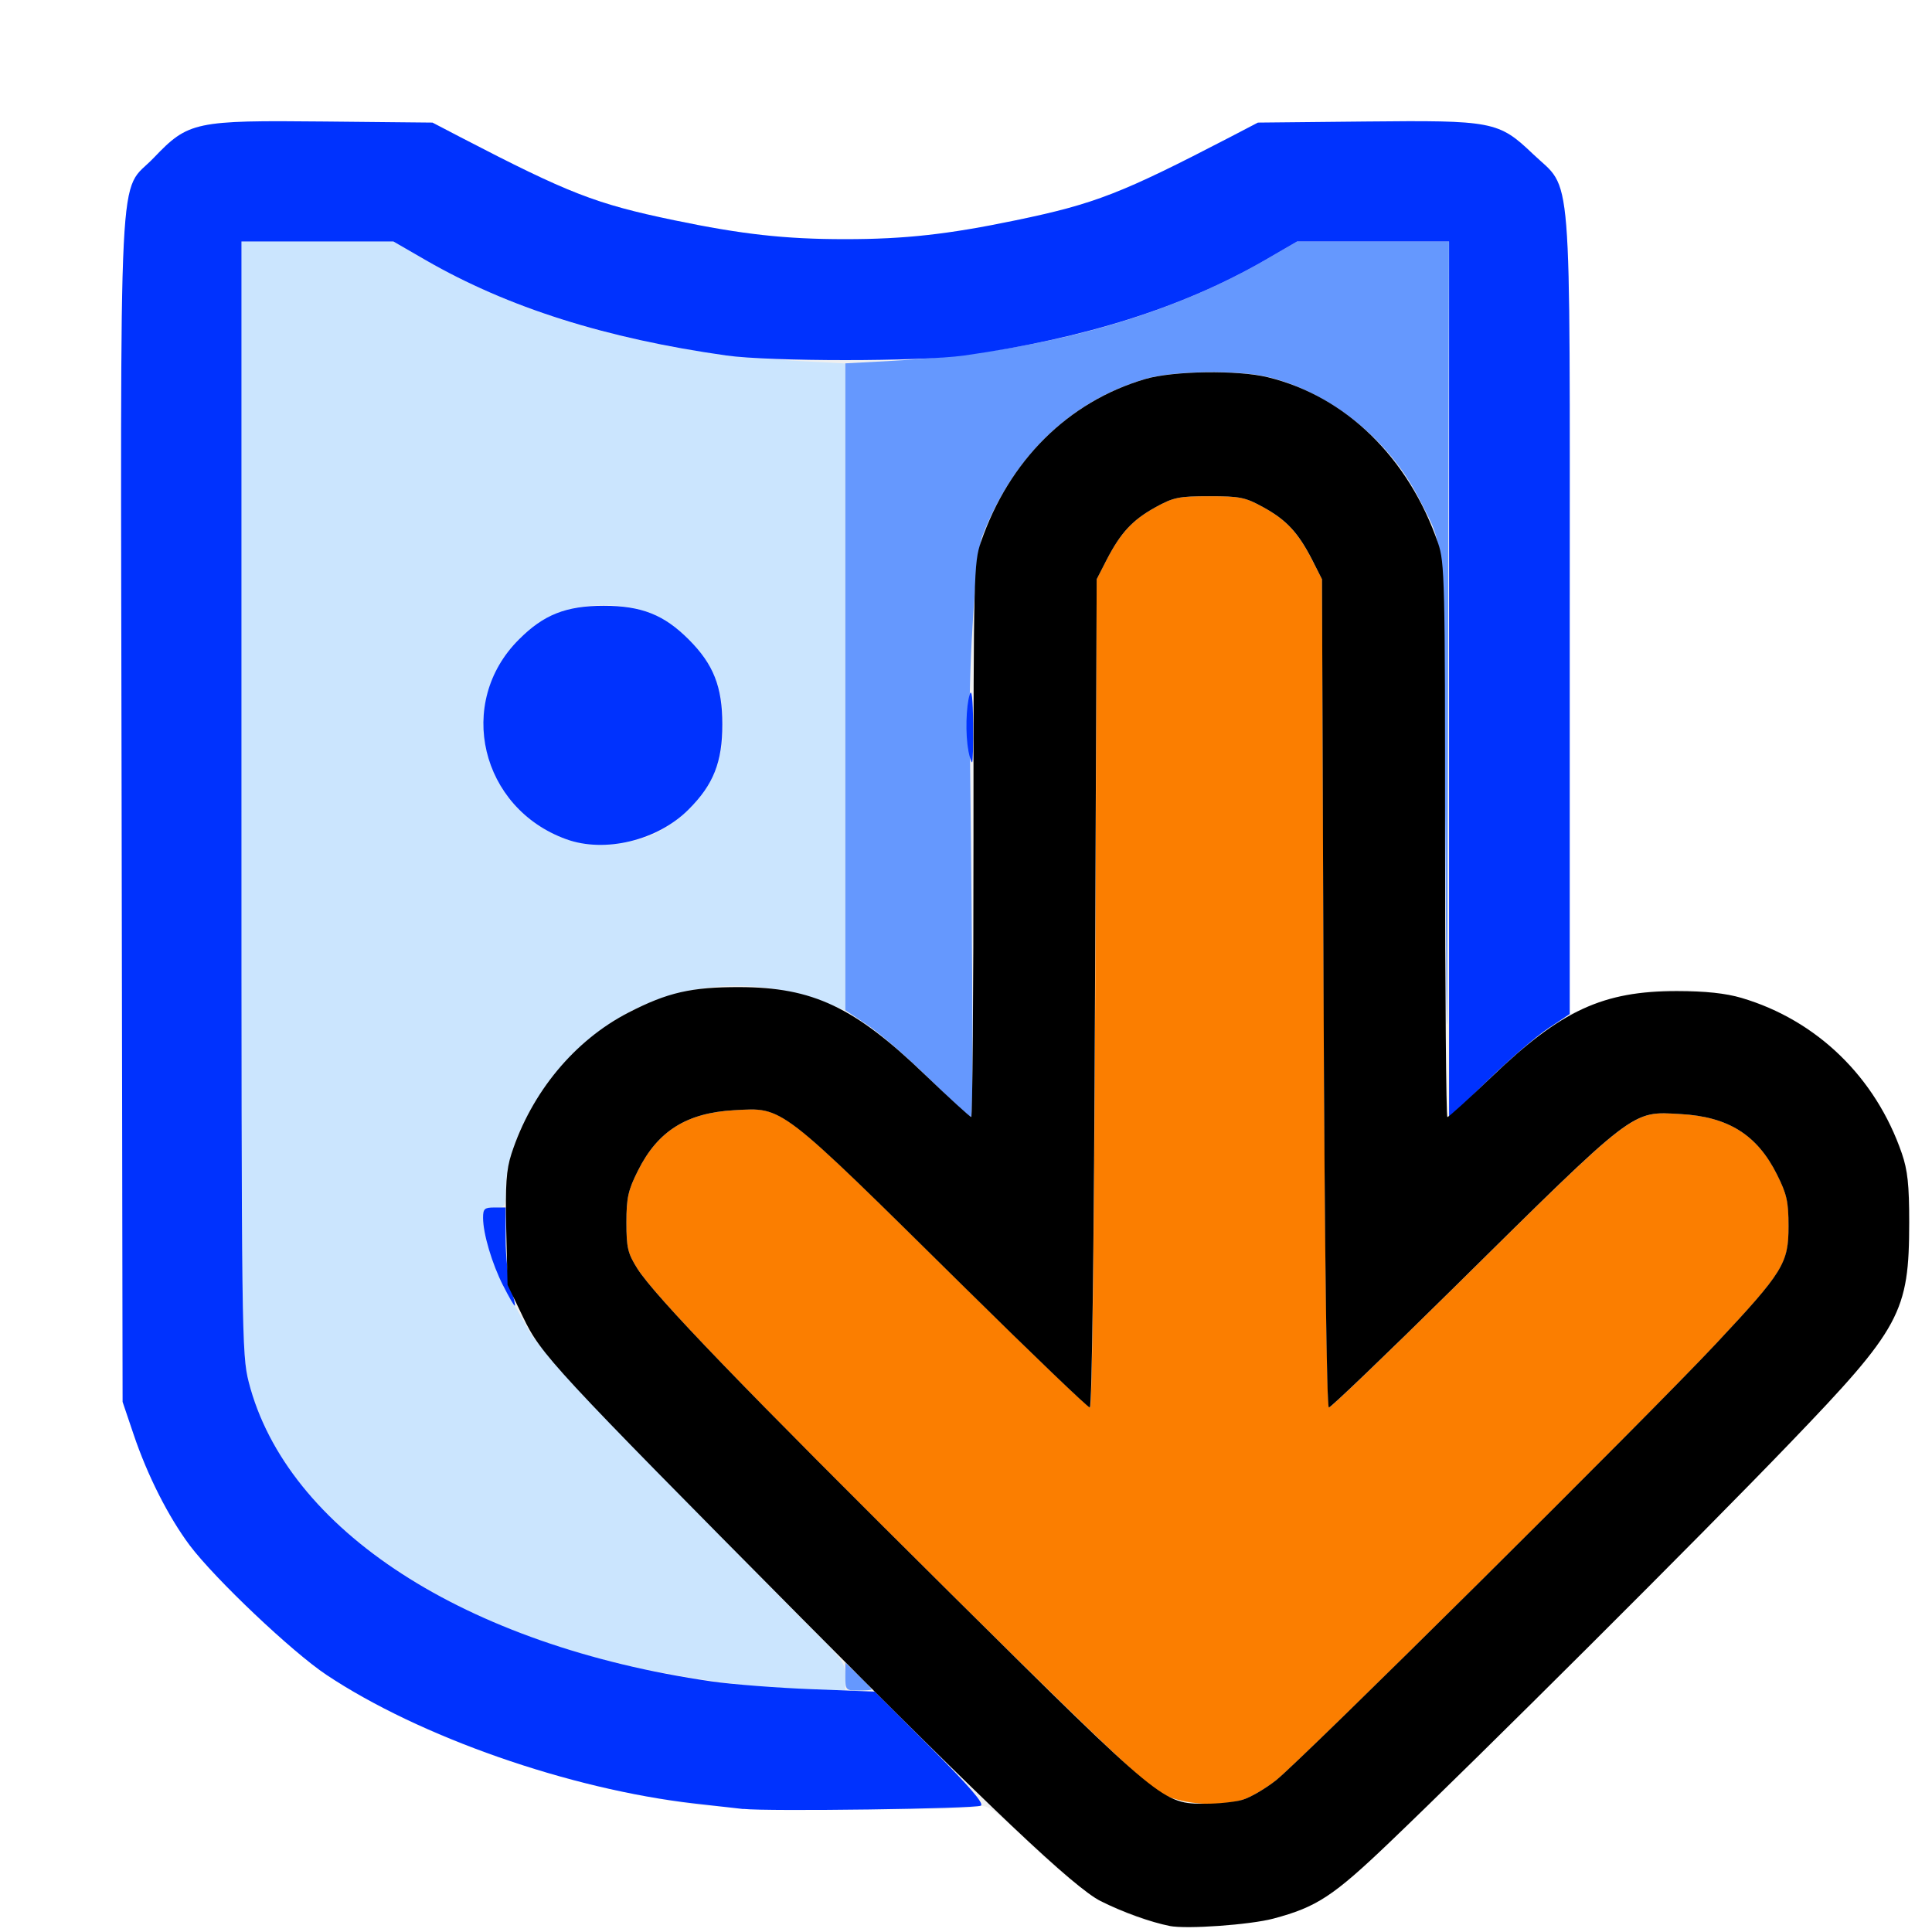
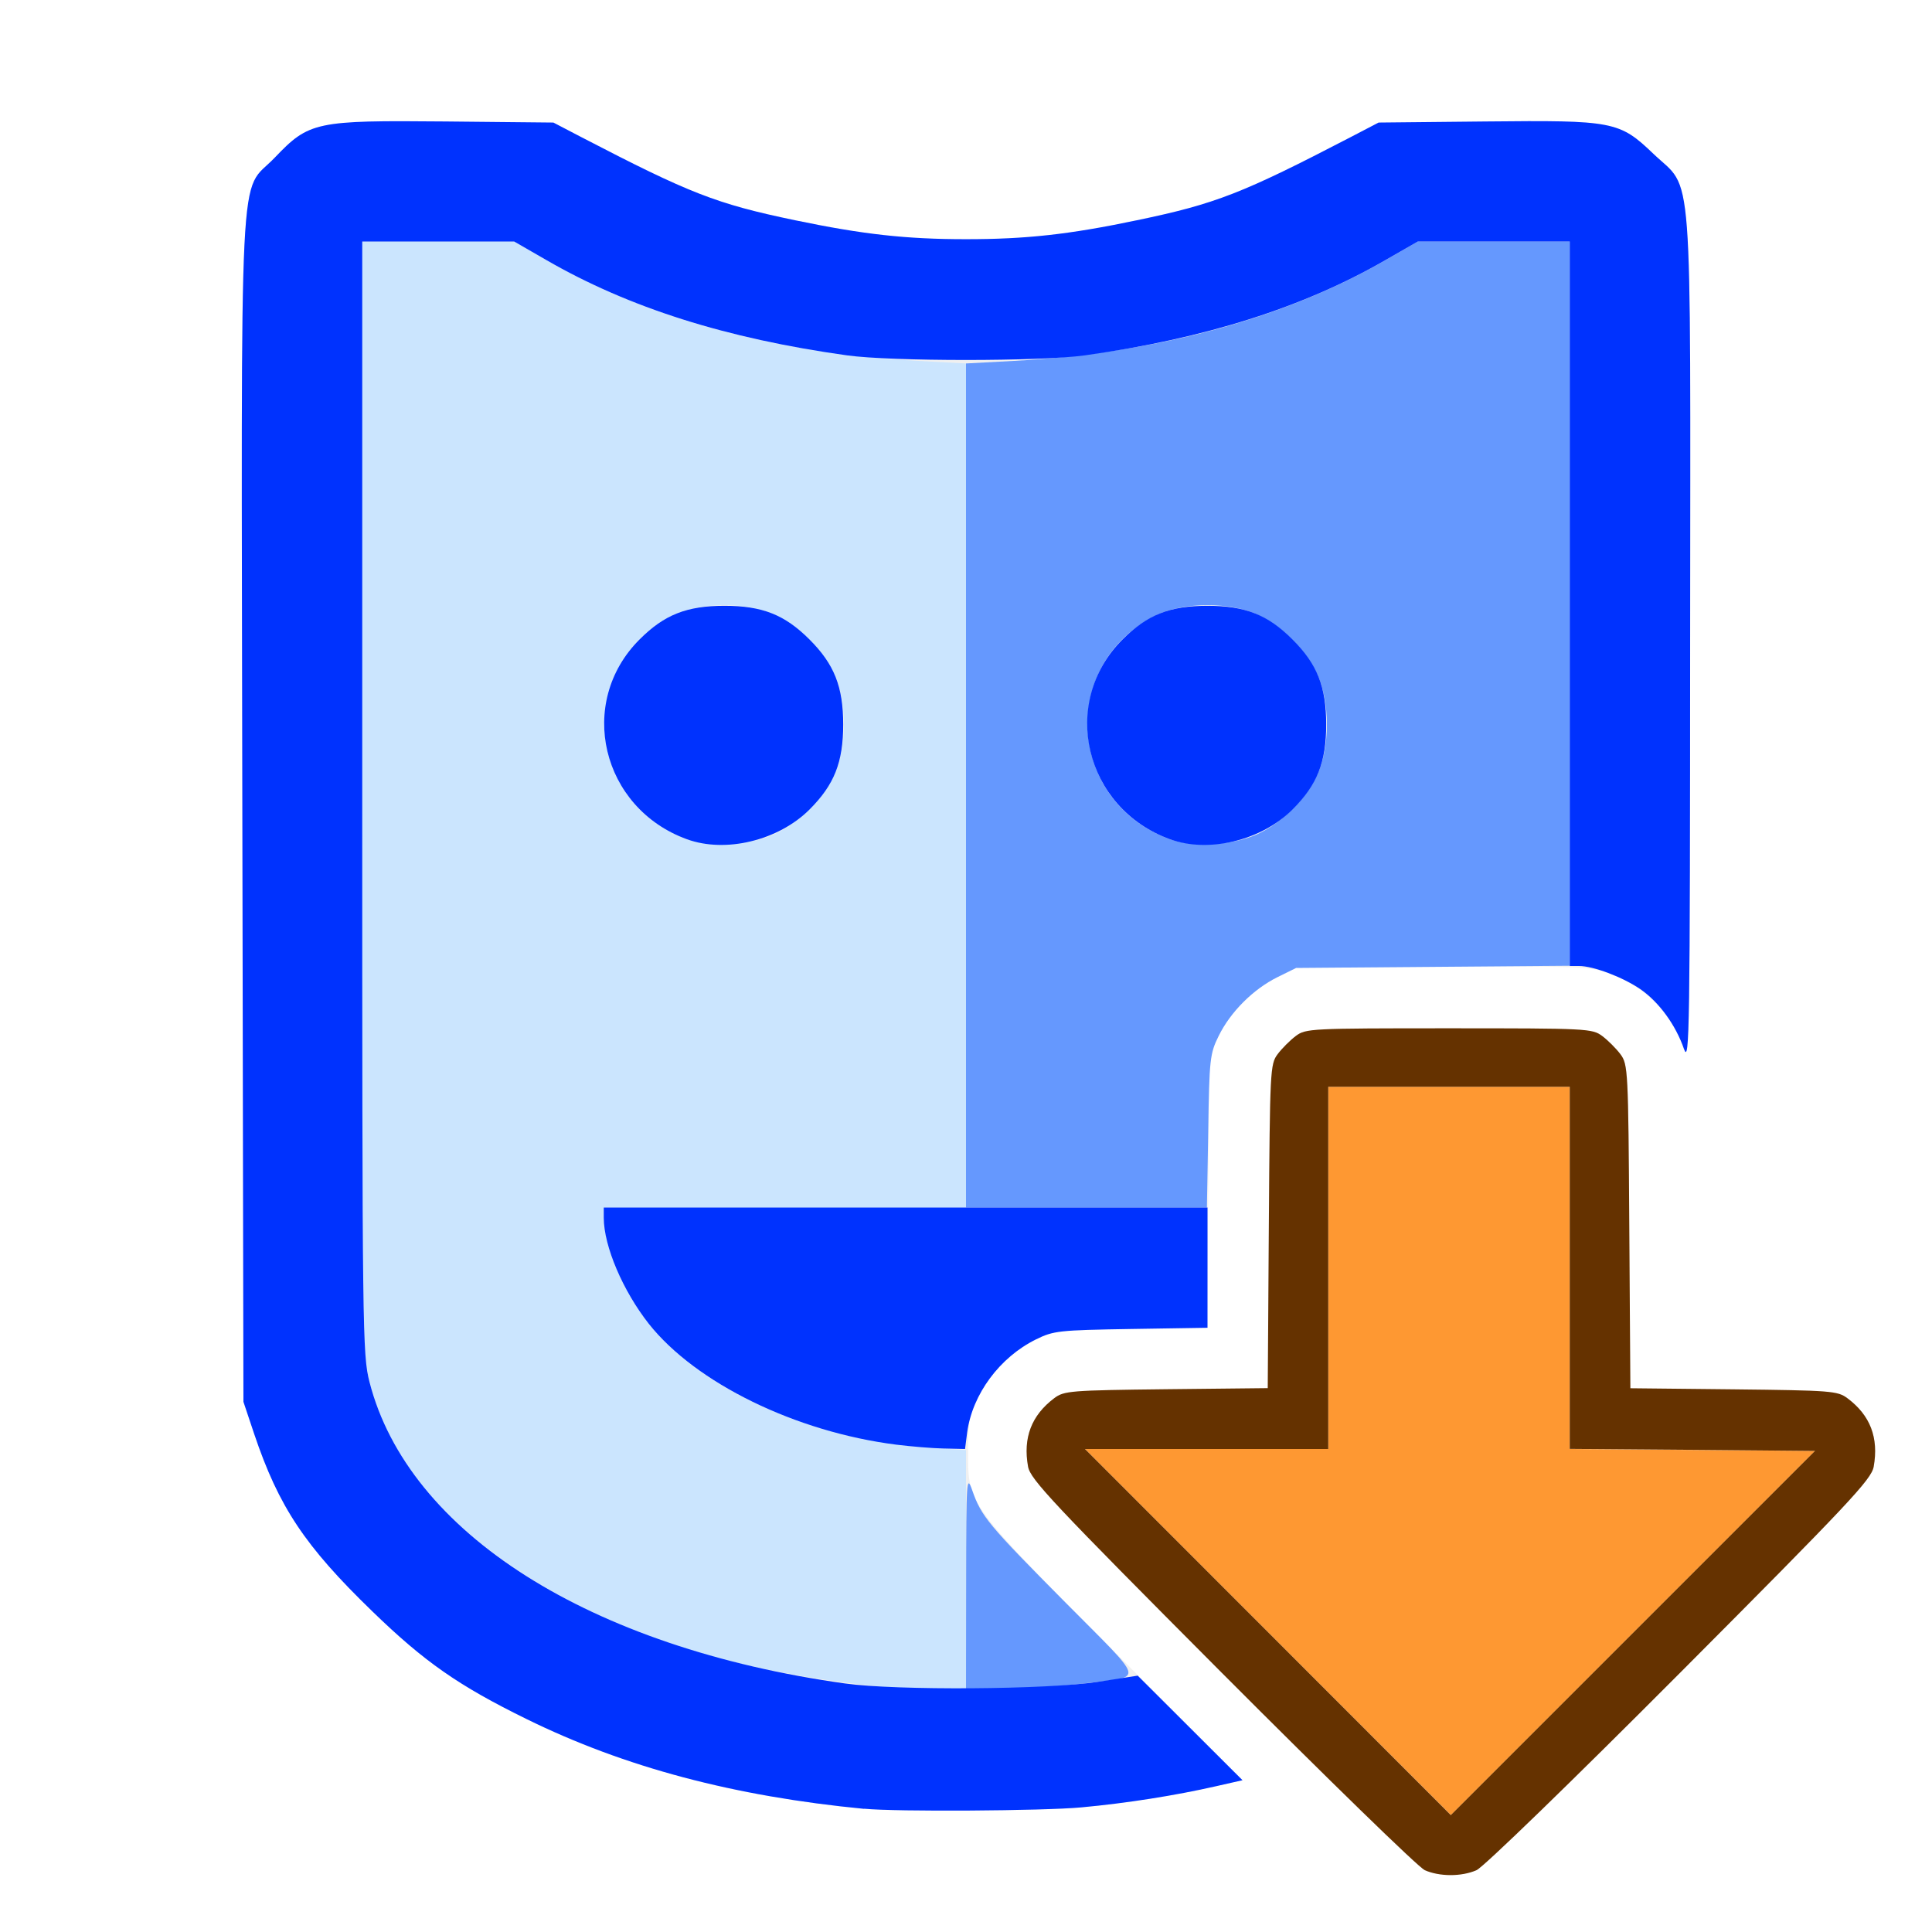
- <svg xmlns="http://www.w3.org/2000/svg" version="1.1" id="svg2" width="16.01" height="16.01" viewBox="0 0 16.01 16.01">
+ <svg xmlns="http://www.w3.org/2000/svg" version="1.1" id="svg2" width="16" height="16" viewBox="0 0 16 16">
  <defs id="defs6" />
  <g id="CLEAR_MASK">
-     <path style="fill:#ffffff;stroke-width:0.031" d="M 0,8.005 V 0 h 8.005 8.005 v 8.005 8.005 H 8.005 0 Z m 10.554,7.893 c 0.36,-0.097 0.496,-0.185 0.962,-0.631 0.752,-0.718 2.586,-2.548 3.317,-3.308 0.919,-0.956 0.989,-1.085 0.99,-1.831 2.81e-4,-0.31 -0.013,-0.432 -0.061,-0.571 C 15.546,8.931 15.045,8.442 14.447,8.276 14.044,8.163 13.553,8.184 13.193,8.33 L 13.008,8.404 V 5.095 c 0,-3.818 0.025,-3.503 -0.306,-3.819 C 12.42,1.006 12.371,0.996 11.313,1.007 l -0.889,0.009 -0.232,0.121 C 9.294,1.603 9.075,1.689 8.422,1.825 7.859,1.942 7.502,1.982 7.005,1.982 6.507,1.982 6.15,1.942 5.588,1.825 4.934,1.689 4.715,1.603 3.817,1.137 L 3.585,1.016 2.688,1.007 C 1.615,0.996 1.561,1.008 1.276,1.306 0.974,1.623 0.999,1.119 1.008,6.709 l 0.008,4.908 0.09,0.266 c 0.116,0.345 0.29,0.688 0.467,0.924 0.21,0.28 0.845,0.881 1.132,1.072 0.763,0.509 1.914,0.914 3.049,1.074 0.32,0.045 2.154,0.06 2.337,0.019 0.096,-0.021 0.118,-0.006 0.477,0.336 0.432,0.411 0.707,0.571 1.127,0.652 0.142,0.028 0.669,-0.01 0.86,-0.061 z" id="path829" />
-     <path style="fill:#cbe5fe;stroke-width:0.031" d="M 6.41,13.989 C 5.372,13.889 4.576,13.686 3.866,13.34 2.875,12.856 2.255,12.207 2.062,11.452 2.003,11.224 2.001,11.06 2.001,6.609 V 2.001 h 0.629 0.629 l 0.27,0.156 c 0.841,0.485 1.897,0.77 3.082,0.834 l 0.393,0.021 V 5.692 8.373 L 6.82,8.299 C 6.719,8.258 6.526,8.209 6.39,8.19 5.764,8.103 5.181,8.297 4.739,8.74 4.42,9.059 4.19,9.526 4.19,9.855 c 0,0.147 -0.002,0.151 -0.094,0.151 -0.082,0 -0.094,0.011 -0.093,0.086 6.223e-4,0.144 0.082,0.401 0.184,0.585 0.053,0.096 0.141,0.253 0.195,0.349 0.068,0.123 0.417,0.503 1.154,1.259 0.581,0.596 1.149,1.174 1.262,1.285 0.182,0.179 0.206,0.216 0.206,0.321 v 0.118 l -0.242,-0.005 c -0.133,-0.003 -0.292,-0.01 -0.352,-0.015 z M 5.425,6.908 c 0.198,-0.094 0.386,-0.281 0.485,-0.482 0.11,-0.224 0.11,-0.62 0,-0.844 C 5.812,5.382 5.625,5.195 5.425,5.097 5.201,4.987 4.806,4.987 4.581,5.097 3.768,5.496 3.836,6.644 4.691,6.954 c 0.197,0.072 0.531,0.051 0.735,-0.046 z" id="path827" />
-     <path style="fill:#6598fe;stroke-width:0.031" d="m 7.005,13.894 v -0.116 l 0.109,0.106 c 0.06,0.058 0.109,0.11 0.109,0.116 0,0.005 -0.049,0.009 -0.109,0.009 -0.105,0 -0.109,-0.004 -0.109,-0.116 z M 7.693,8.932 C 7.512,8.755 7.283,8.556 7.184,8.491 L 7.005,8.372 V 5.692 3.011 L 7.398,2.99 C 8.582,2.927 9.639,2.641 10.48,2.157 L 10.749,2.001 h 0.629 0.629 l -0.007,3.635 c -0.007,3.534 -0.008,3.57 -0.023,1.29 C 11.959,4.351 11.975,4.559 11.762,4.137 11.514,3.645 11.026,3.251 10.507,3.124 10.259,3.064 9.721,3.072 9.491,3.14 8.87,3.323 8.395,3.782 8.139,4.446 8.089,4.577 8.029,5.473 8.035,6.004 8.063,8.342 8.066,9.256 8.045,9.255 8.032,9.255 7.873,9.11 7.693,8.932 Z" id="path825" />
-     <path style="fill:#fb7e00;stroke-width:0.031" d="M 9.646,14.873 C 9.521,14.815 9.158,14.473 7.882,13.209 6.163,11.506 5.428,10.743 5.282,10.513 5.202,10.387 5.191,10.341 5.191,10.13 c 0,-0.204 0.014,-0.267 0.096,-0.43 0.164,-0.328 0.403,-0.478 0.798,-0.5 0.412,-0.023 0.357,-0.065 1.912,1.47 0.554,0.547 1.02,0.994 1.036,0.994 0.017,0 0.034,-1.359 0.043,-3.432 L 9.088,4.8 9.17,4.64 C 9.287,4.414 9.383,4.31 9.574,4.204 c 0.15,-0.083 0.195,-0.092 0.448,-0.092 0.253,0 0.298,0.009 0.448,0.092 0.191,0.106 0.288,0.21 0.403,0.436 l 0.082,0.16 0.014,3.432 c 0.009,2.117 0.026,3.432 0.044,3.432 0.016,0 0.475,-0.44 1.02,-0.978 1.534,-1.515 1.484,-1.477 1.895,-1.454 0.394,0.022 0.634,0.172 0.798,0.5 0.082,0.163 0.096,0.226 0.096,0.43 0,0.307 -0.043,0.377 -0.602,0.974 -0.567,0.605 -3.436,3.452 -3.644,3.616 -0.091,0.072 -0.218,0.145 -0.281,0.163 -0.204,0.057 -0.475,0.039 -0.648,-0.041 z" id="path823" />
-     <path style="fill:#0032fe;stroke-width:0.031" d="m 6.16,14.991 c -0.06,-0.007 -0.243,-0.028 -0.407,-0.046 C 4.717,14.827 3.476,14.392 2.705,13.879 2.419,13.688 1.784,13.086 1.573,12.807 1.396,12.57 1.222,12.228 1.106,11.883 l -0.09,-0.266 -0.008,-4.908 C 0.999,1.119 0.974,1.623 1.276,1.306 1.561,1.008 1.615,0.996 2.688,1.007 l 0.896,0.009 0.232,0.121 c 0.898,0.466 1.117,0.552 1.77,0.688 0.562,0.117 0.92,0.157 1.417,0.157 0.497,0 0.855,-0.04 1.417,-0.157 C 9.075,1.689 9.294,1.603 10.192,1.137 l 0.232,-0.121 0.889,-0.009 c 1.057,-0.011 1.106,-0.002 1.389,0.268 0.331,0.316 0.306,0.001 0.306,3.818 V 8.403 L 12.829,8.522 c -0.099,0.065 -0.324,0.26 -0.5,0.431 L 12.008,9.266 V 5.634 2.001 H 11.379 10.749 L 10.48,2.157 C 9.798,2.549 8.99,2.805 7.99,2.946 c -0.366,0.051 -1.604,0.051 -1.97,0 C 5.019,2.805 4.211,2.549 3.53,2.157 L 3.26,2.001 H 2.63 2.001 v 4.607 c 0,4.451 0.002,4.615 0.06,4.844 0.314,1.227 1.794,2.185 3.833,2.481 0.172,0.025 0.547,0.054 0.834,0.065 l 0.521,0.02 0.46,0.46 c 0.327,0.328 0.448,0.468 0.419,0.485 -0.042,0.026 -1.77,0.049 -1.967,0.027 z M 4.17,10.655 c -0.093,-0.183 -0.167,-0.432 -0.167,-0.563 -3.227e-4,-0.075 0.012,-0.086 0.093,-0.086 h 0.094 v 0.261 c 0,0.143 0.02,0.326 0.044,0.407 0.024,0.08 0.038,0.146 0.032,0.146 -0.007,0 -0.05,-0.074 -0.095,-0.164 z M 4.691,6.954 C 3.982,6.697 3.775,5.823 4.299,5.3 4.504,5.094 4.69,5.02 5.003,5.02 c 0.313,0 0.499,0.074 0.704,0.279 0.205,0.205 0.279,0.391 0.279,0.704 0,0.313 -0.074,0.499 -0.279,0.704 C 5.451,6.965 5.012,7.071 4.691,6.954 Z M 8.025,6.219 C 7.999,6.09 8.005,5.852 8.036,5.754 c 0.016,-0.051 0.026,0.034 0.028,0.242 0.002,0.176 -0.002,0.321 -0.009,0.321 -0.006,0 -0.021,-0.044 -0.031,-0.098 z" id="path821" />
-     <path style="fill:#000000;stroke-width:0.031" d="M 9.694,15.96 C 9.539,15.93 9.3,15.844 9.121,15.754 8.904,15.646 8.203,14.983 6.643,13.41 4.589,11.338 4.482,11.223 4.336,10.918 L 4.206,10.648 4.195,10.187 C 4.187,9.816 4.195,9.695 4.238,9.562 4.403,9.053 4.761,8.621 5.208,8.391 5.532,8.224 5.729,8.179 6.129,8.18 c 0.605,0.001 0.953,0.165 1.534,0.724 0.201,0.193 0.375,0.352 0.385,0.352 0.011,0 0.019,-1.032 0.019,-2.293 0,-2.191 0.003,-2.301 0.061,-2.47 0.233,-0.677 0.723,-1.164 1.362,-1.352 0.23,-0.068 0.768,-0.076 1.016,-0.015 0.646,0.158 1.167,0.666 1.411,1.375 0.055,0.159 0.058,0.307 0.058,2.463 0,1.261 0.009,2.293 0.019,2.293 0.011,0 0.177,-0.151 0.37,-0.336 0.573,-0.549 0.919,-0.709 1.534,-0.708 0.237,3.127e-4 0.402,0.018 0.532,0.056 0.626,0.185 1.113,0.658 1.33,1.289 0.048,0.14 0.061,0.261 0.061,0.571 -7.04e-4,0.746 -0.07,0.875 -0.99,1.831 -0.73,0.76 -2.565,2.589 -3.317,3.308 -0.467,0.446 -0.602,0.535 -0.962,0.631 -0.191,0.051 -0.718,0.089 -0.86,0.061 z m 0.6,-1.045 c 0.064,-0.018 0.19,-0.091 0.281,-0.163 0.208,-0.164 3.077,-3.011 3.644,-3.616 0.559,-0.597 0.602,-0.667 0.602,-0.974 0,-0.204 -0.014,-0.267 -0.096,-0.43 -0.164,-0.328 -0.403,-0.478 -0.798,-0.5 -0.411,-0.023 -0.361,-0.061 -1.895,1.454 -0.545,0.538 -1.004,0.978 -1.02,0.978 -0.018,0 -0.035,-1.315 -0.044,-3.432 L 10.955,4.8 10.874,4.64 C 10.758,4.414 10.662,4.31 10.47,4.204 c -0.15,-0.083 -0.195,-0.092 -0.448,-0.092 -0.253,0 -0.298,0.009 -0.448,0.092 -0.191,0.106 -0.287,0.21 -0.404,0.436 l -0.082,0.16 -0.014,3.432 c -0.008,2.073 -0.025,3.432 -0.043,3.432 -0.016,0 -0.482,-0.447 -1.036,-0.994 C 6.441,9.136 6.496,9.178 6.084,9.2 5.69,9.222 5.451,9.372 5.287,9.7 c -0.082,0.163 -0.096,0.226 -0.096,0.43 0,0.21 0.011,0.256 0.091,0.383 0.146,0.23 0.882,0.993 2.6,2.696 1.762,1.746 1.753,1.738 2.109,1.738 0.103,6.2e-5 0.24,-0.014 0.303,-0.032 z" id="path819" />
+     <path style="fill:#ffffff;stroke-width:0.031" d="M 0,8 V 0 h 8 8 v 8 8 H 8 0 Z m 12.228,7.488 c 0.057,-0.025 0.78,-0.725 1.684,-1.633 1.402,-1.407 1.586,-1.603 1.605,-1.708 0.043,-0.239 -0.028,-0.425 -0.217,-0.567 -0.081,-0.061 -0.134,-0.065 -0.942,-0.074 l -0.856,-0.009 -0.009,-1.34 C 13.485,8.859 13.482,8.814 13.42,8.731 13.385,8.683 13.317,8.615 13.269,8.58 13.186,8.518 13.146,8.516 12,8.516 c -1.146,0 -1.186,0.002 -1.269,0.064 -0.047,0.035 -0.115,0.103 -0.151,0.151 -0.062,0.084 -0.065,0.129 -0.073,1.426 l -0.009,1.34 -0.841,0.009 c -0.792,0.009 -0.846,0.013 -0.927,0.074 -0.189,0.141 -0.26,0.327 -0.217,0.567 0.019,0.105 0.203,0.301 1.605,1.708 0.871,0.874 1.626,1.608 1.678,1.632 0.122,0.055 0.305,0.056 0.431,0.001 z M 8.953,14.968 c 0.372,-0.034 0.778,-0.098 1.12,-0.176 L 10.288,14.743 9.227,13.676 C 8.007,12.449 8.017,12.462 8.017,12.016 c 0,-0.235 0.013,-0.307 0.077,-0.438 0.098,-0.199 0.285,-0.386 0.484,-0.485 0.148,-0.073 0.19,-0.078 0.788,-0.087 l 0.631,-0.01 0.009,-1.131 0.009,-1.131 0.077,-0.156 c 0.099,-0.199 0.286,-0.386 0.485,-0.485 l 0.156,-0.077 1.202,-0.009 c 1.043,-0.008 1.223,-0.002 1.357,0.042 0.314,0.103 0.545,0.329 0.654,0.64 0.045,0.129 0.049,-0.139 0.051,-3.382 0.002,-4.061 0.028,-3.714 -0.304,-4.031 C 13.412,1.005 13.363,0.995 12.306,1.006 L 11.418,1.016 11.185,1.136 C 10.288,1.602 10.069,1.688 9.416,1.824 8.854,1.941 8.497,1.981 8,1.981 7.503,1.981 7.146,1.941 6.584,1.824 5.931,1.688 5.712,1.602 4.815,1.136 L 4.582,1.016 3.687,1.006 C 2.614,0.996 2.56,1.007 2.275,1.306 1.973,1.622 1.998,1.118 2.007,6.705 L 2.016,11.609 2.105,11.875 c 0.204,0.605 0.42,0.929 0.979,1.47 0.43,0.417 0.714,0.615 1.278,0.892 0.812,0.399 1.717,0.639 2.794,0.743 0.264,0.025 1.484,0.018 1.797,-0.011 z" id="path829" />
+     <path style="fill:#cbe5fe;stroke-width:0.031" d="M 7.406,13.98 C 6.368,13.88 5.573,13.677 4.864,13.331 3.873,12.847 3.253,12.199 3.06,11.445 3.002,11.217 3,11.052 3,6.604 V 2 H 3.629 4.258 L 4.527,2.155 C 5.368,2.64 6.423,2.925 7.607,2.989 L 8,3.01 V 6.505 10 H 6.5 5 l 3.719e-4,0.086 c 0.001,0.246 0.184,0.66 0.409,0.922 C 5.866,11.541 6.754,11.922 7.697,11.988 L 8,12.009 V 13.005 14 L 7.758,13.995 C 7.625,13.992 7.466,13.985 7.406,13.98 Z M 6.422,6.904 C 6.62,6.81 6.808,6.623 6.906,6.422 c 0.11,-0.224 0.11,-0.619 0,-0.844 C 6.809,5.379 6.621,5.191 6.422,5.094 c -0.224,-0.11 -0.619,-0.11 -0.844,0 C 4.766,5.492 4.834,6.639 5.688,6.95 c 0.197,0.072 0.53,0.051 0.734,-0.046 z" id="path827" />
+     <path style="fill:#6598fe;stroke-width:0.031" d="m 8.001,13.106 c 0.001,-0.86 0.004,-0.897 0.051,-0.763 0.075,0.216 0.132,0.284 0.771,0.928 0.669,0.674 0.648,0.607 0.203,0.665 -0.132,0.017 -0.417,0.041 -0.633,0.052 L 8,14.01 Z M 8,6.505 V 3.01 L 8.393,2.989 C 9.577,2.925 10.632,2.64 11.473,2.155 L 11.742,2 H 12.371 13 v 2.999 2.999 l -1.133,0.009 -1.133,0.009 -0.156,0.077 c -0.199,0.099 -0.387,0.286 -0.485,0.485 -0.073,0.148 -0.078,0.19 -0.087,0.789 L 9.995,10 H 8.998 8 Z m 2.422,0.399 c 0.198,-0.094 0.386,-0.281 0.484,-0.482 0.11,-0.224 0.11,-0.619 0,-0.844 -0.098,-0.199 -0.285,-0.387 -0.484,-0.484 -0.224,-0.11 -0.619,-0.11 -0.844,0 C 8.766,5.492 8.834,6.639 9.688,6.95 9.885,7.021 10.218,7.001 10.422,6.904 Z" id="path825" />
+     <path style="fill:#fe9832;stroke-width:0.031" d="M 10.5,13.516 8.985,12 H 9.992 11 V 10.5 9 h 1 1 v 1.5 1.5 l 1.016,0.008 1.016,0.008 -1.508,1.508 -1.508,1.508 z" id="path823" />
+     <path style="fill:#0032fe;stroke-width:0.031" d="M 7.156,14.98 C 6.079,14.876 5.174,14.636 4.362,14.237 3.797,13.96 3.514,13.762 3.084,13.345 2.525,12.804 2.309,12.48 2.105,11.875 L 2.016,11.609 2.007,6.705 C 1.998,1.118 1.973,1.622 2.275,1.306 2.56,1.007 2.614,0.996 3.687,1.006 l 0.896,0.009 0.232,0.121 C 5.712,1.602 5.931,1.688 6.584,1.824 7.146,1.941 7.503,1.981 8,1.981 c 0.497,0 0.854,-0.039 1.416,-0.157 C 10.069,1.688 10.288,1.602 11.185,1.136 l 0.232,-0.121 0.888,-0.009 c 1.057,-0.011 1.106,-0.002 1.388,0.268 0.332,0.317 0.306,-0.03 0.304,4.031 -0.001,3.243 -0.005,3.511 -0.051,3.382 C 13.878,8.489 13.739,8.298 13.585,8.192 13.439,8.092 13.196,8 13.077,8 H 13 V 5 2 h -0.629 -0.629 l -0.27,0.155 c -0.681,0.392 -1.488,0.648 -2.488,0.788 -0.366,0.051 -1.603,0.051 -1.969,0 C 6.015,2.804 5.208,2.548 4.527,2.155 L 4.258,2 H 3.629 3 V 6.604 C 3,11.052 3.002,11.217 3.06,11.445 3.38,12.693 4.884,13.647 7,13.942 c 0.425,0.059 1.671,0.051 2.094,-0.014 l 0.328,-0.051 0.434,0.433 0.434,0.433 -0.216,0.049 c -0.342,0.078 -0.748,0.142 -1.12,0.176 -0.313,0.029 -1.533,0.037 -1.797,0.011 z M 7.422,11.964 C 6.588,11.858 5.762,11.454 5.373,10.963 5.159,10.691 5.001,10.322 5,10.086 L 5,10 H 7.5 10 v 0.498 0.498 l -0.633,0.01 c -0.599,0.01 -0.641,0.014 -0.789,0.087 -0.299,0.148 -0.524,0.452 -0.568,0.767 L 7.992,12 7.816,11.996 c -0.096,-0.002 -0.274,-0.017 -0.394,-0.032 z M 5.688,6.95 C 4.98,6.692 4.773,5.819 5.296,5.296 5.501,5.091 5.687,5.017 6,5.017 c 0.313,0 0.499,0.074 0.704,0.279 C 6.909,5.501 6.983,5.687 6.983,6 c 0,0.313 -0.074,0.499 -0.279,0.704 C 6.447,6.961 6.009,7.067 5.688,6.95 Z m 4,0 C 8.98,6.692 8.773,5.819 9.296,5.296 9.501,5.091 9.687,5.017 10,5.017 c 0.313,0 0.499,0.074 0.704,0.279 C 10.909,5.501 10.983,5.687 10.983,6 c 0,0.313 -0.074,0.499 -0.279,0.704 C 10.447,6.961 10.009,7.067 9.688,6.95 Z" id="path821" />
+     <path style="fill:#653200;stroke-width:0.031" d="m 11.797,15.486 c -0.052,-0.023 -0.806,-0.758 -1.678,-1.632 -1.402,-1.407 -1.586,-1.603 -1.605,-1.708 -0.043,-0.239 0.028,-0.425 0.217,-0.567 0.081,-0.061 0.134,-0.065 0.927,-0.074 l 0.841,-0.009 0.009,-1.34 c 0.009,-1.298 0.011,-1.343 0.073,-1.426 0.035,-0.047 0.103,-0.115 0.151,-0.151 C 10.814,8.518 10.854,8.516 12,8.516 c 1.146,0 1.186,0.002 1.269,0.064 0.047,0.035 0.115,0.103 0.151,0.151 0.062,0.084 0.065,0.129 0.073,1.426 l 0.009,1.34 0.856,0.009 c 0.808,0.009 0.861,0.013 0.942,0.074 0.189,0.141 0.26,0.327 0.217,0.567 -0.019,0.105 -0.203,0.301 -1.605,1.708 -0.904,0.907 -1.627,1.608 -1.684,1.633 -0.126,0.055 -0.308,0.054 -0.431,-0.001 z M 14.016,12.007 13,11.999 V 10.5 9 H 12 11 V 10.5 12 H 9.992 8.985 l 1.515,1.516 1.515,1.516 1.508,-1.508 1.508,-1.508 z" id="path819" />
  </g>
</svg>
